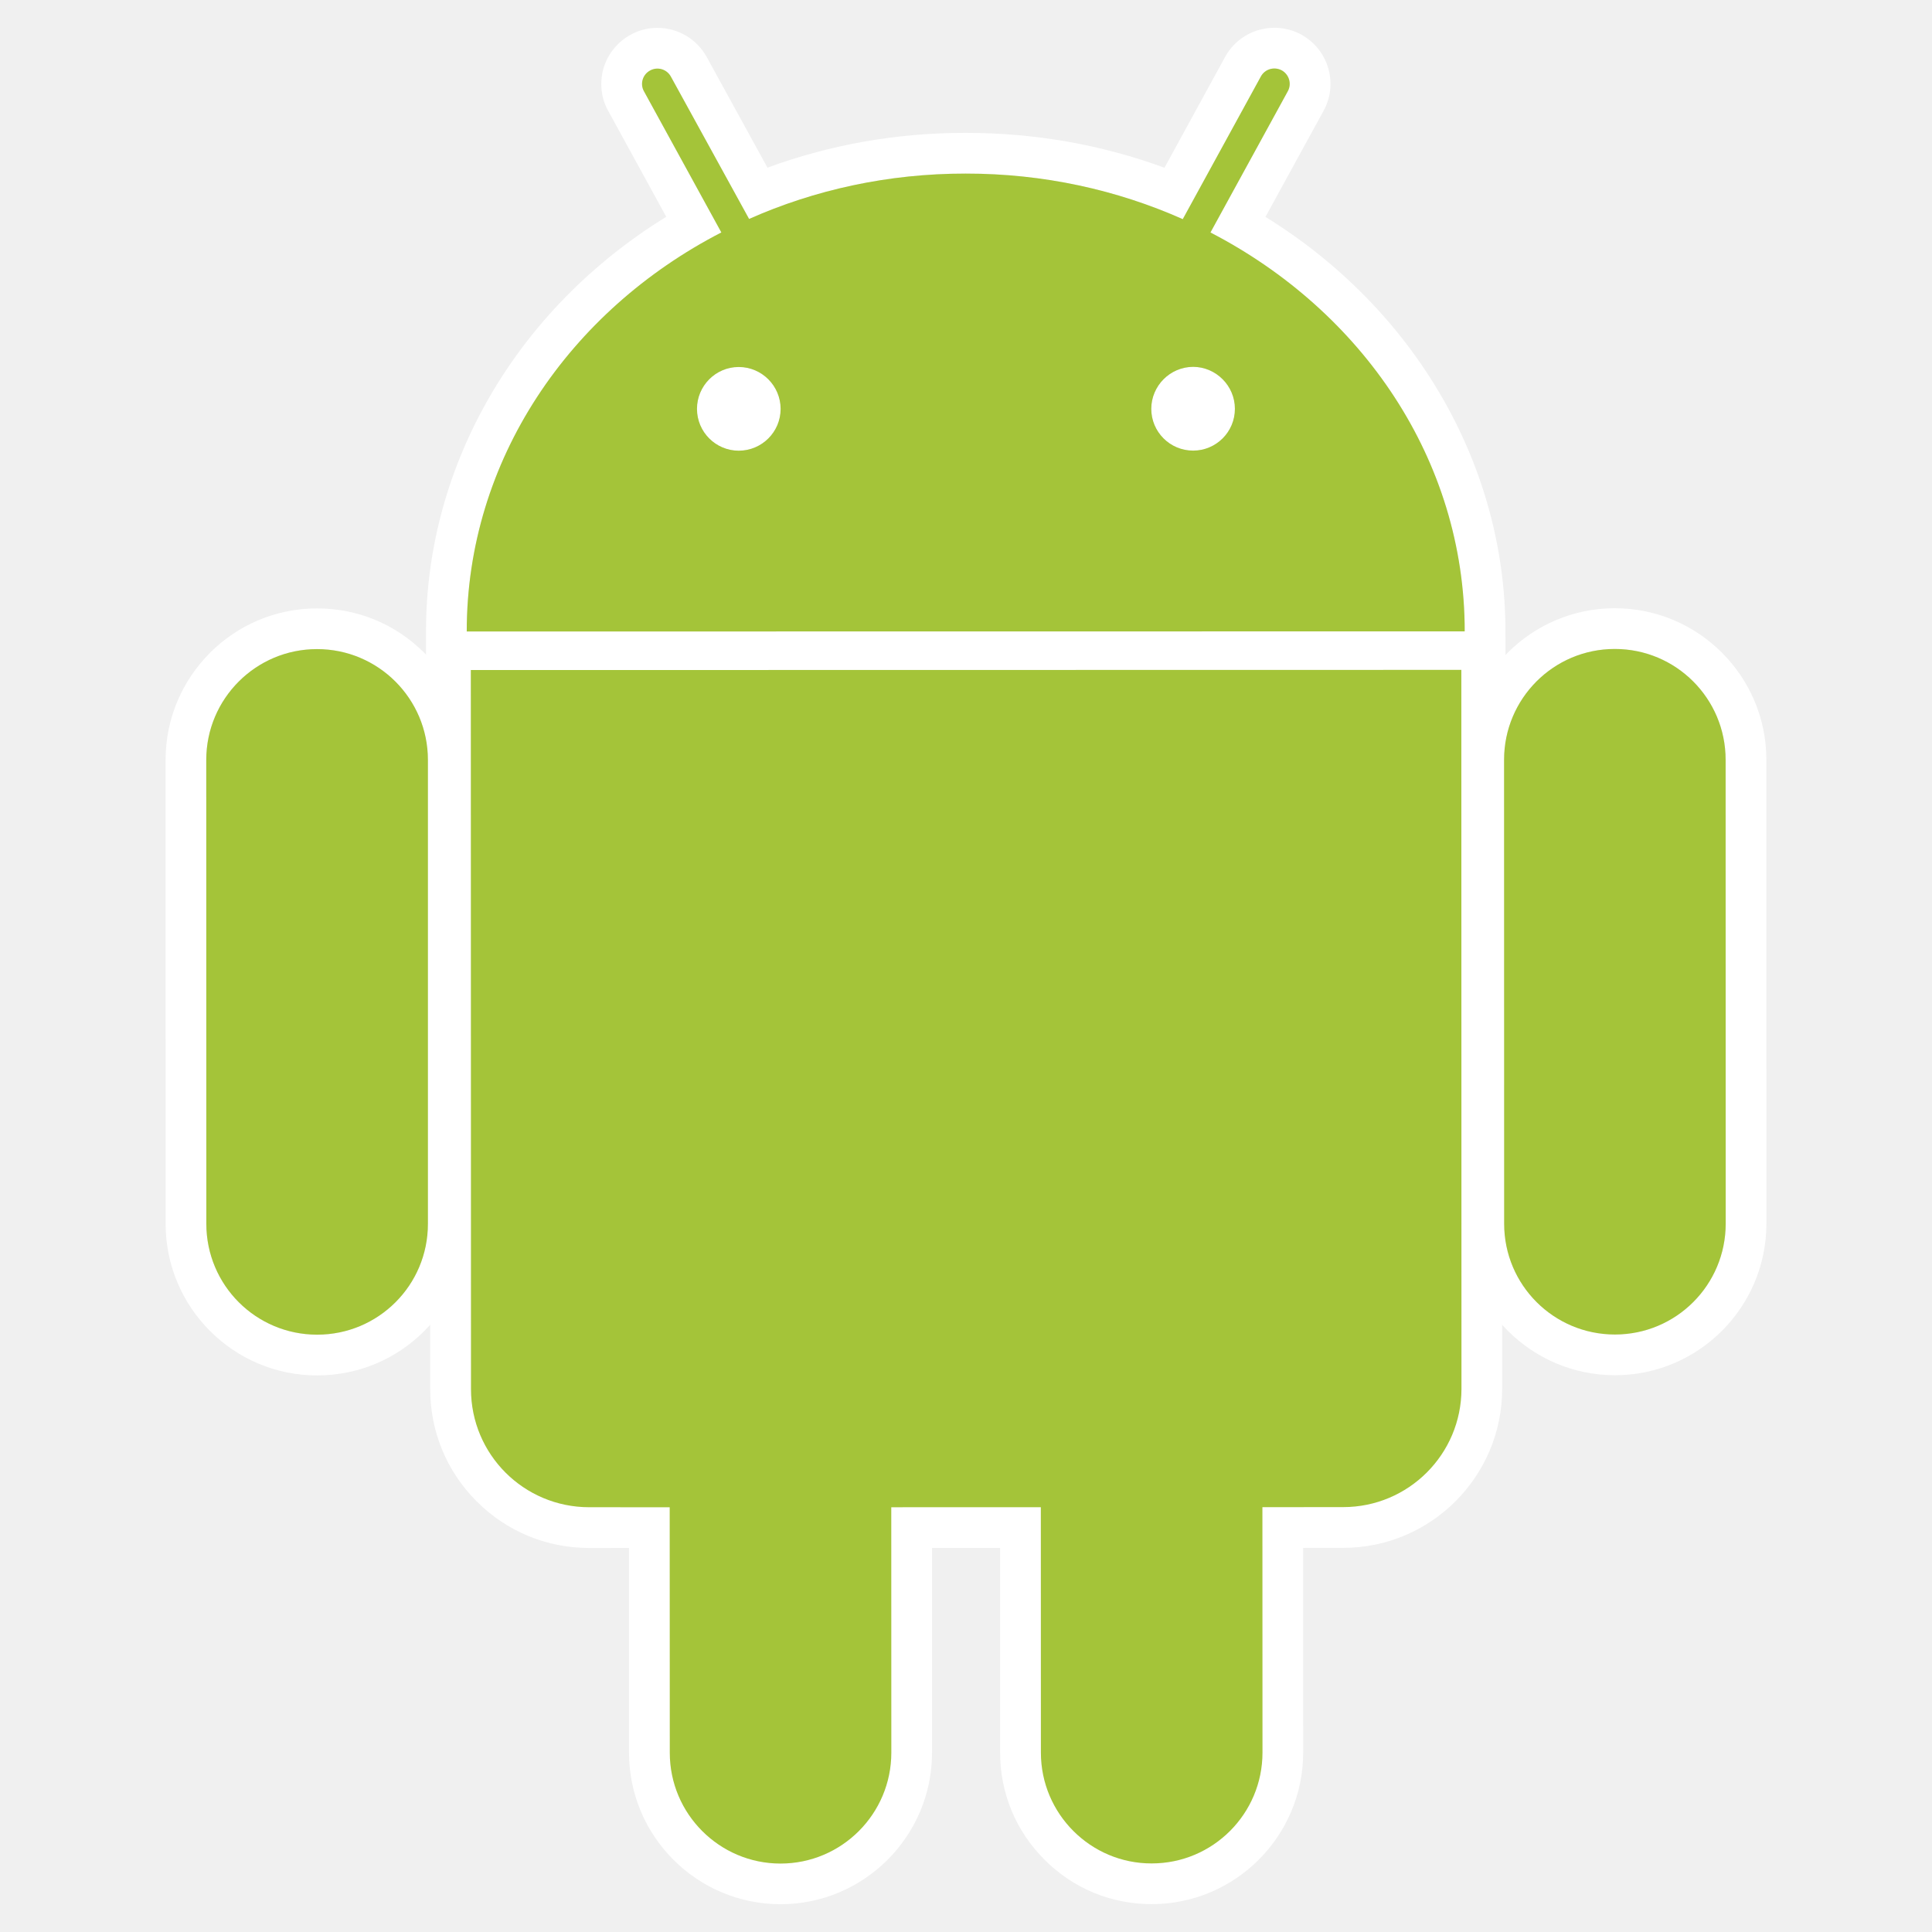
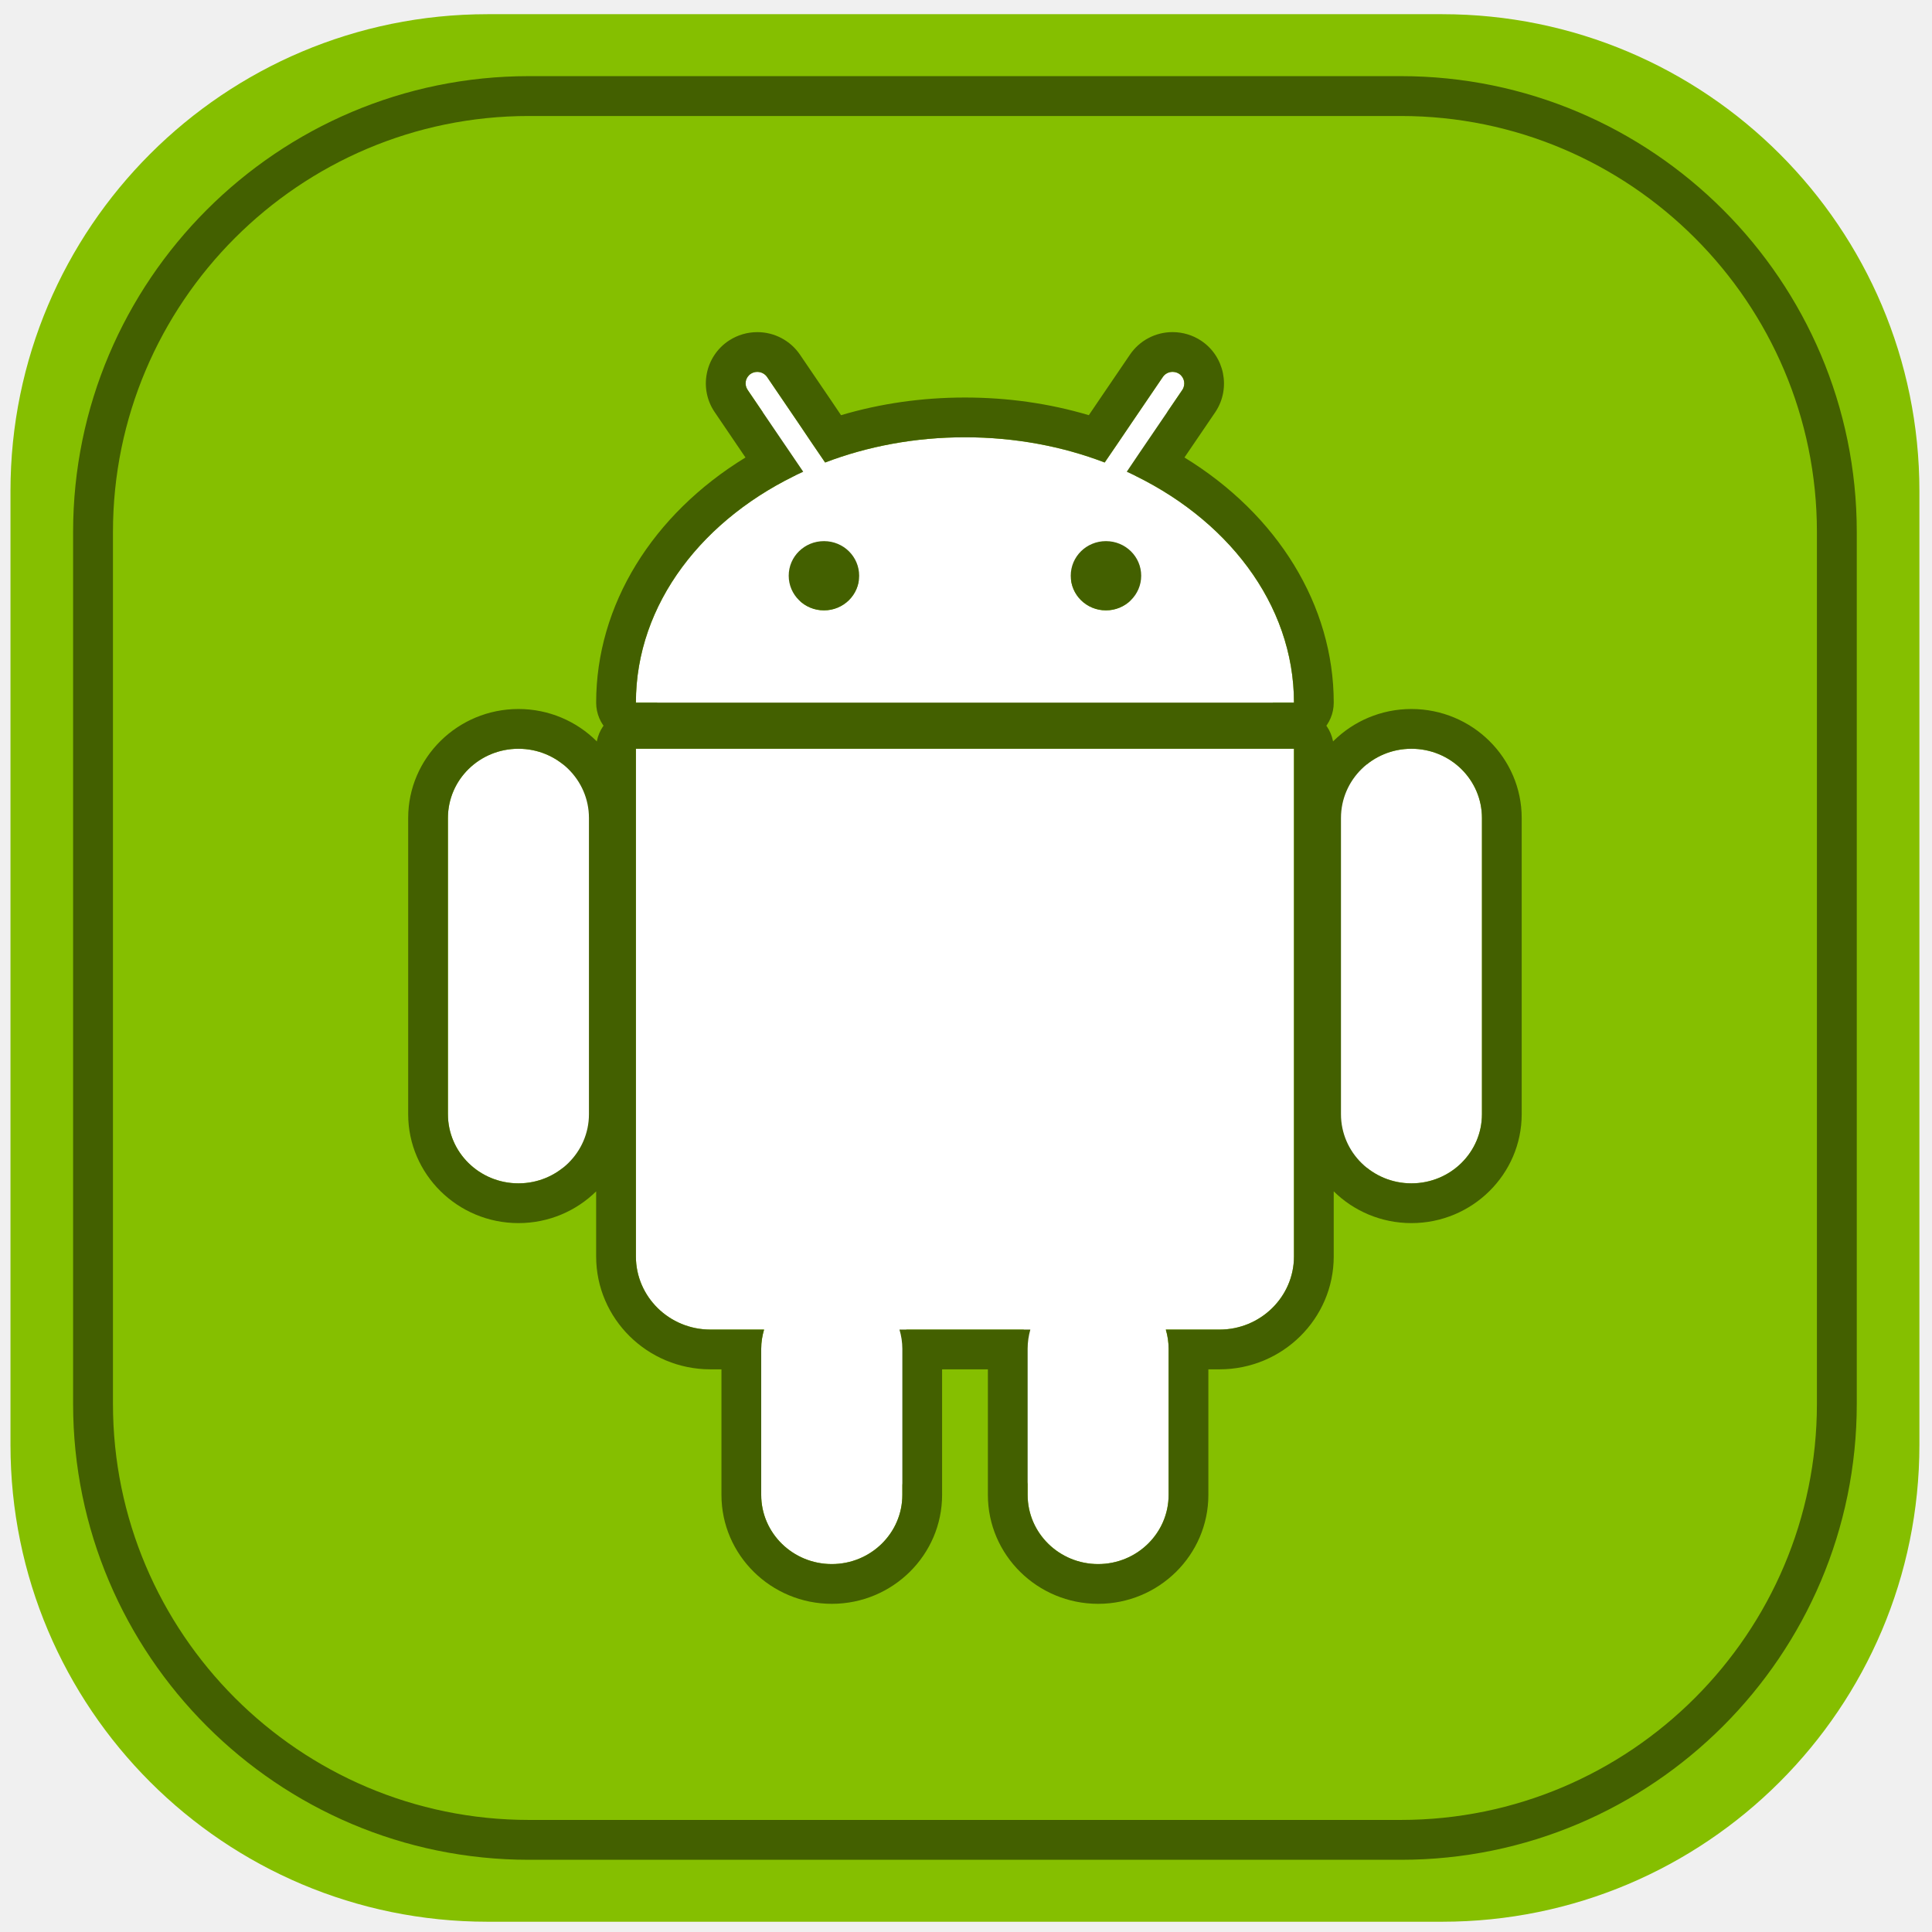
- <svg xmlns="http://www.w3.org/2000/svg" viewBox="0 0 128 128">
-   <path fill="#fff" d="M21.012 91.125c-5.538.003-10.038-4.503-10.039-10.04l-.002-30.739c-.002-5.532 4.497-10.037 10.028-10.038 2.689-.002 5.207 1.041 7.105 2.937s2.942 4.418 2.944 7.099l-.003 30.74c.007 2.679-1.034 5.199-2.931 7.094-1.892 1.9-4.417 2.946-7.102 2.947M21.004 43.005c-4.053-.002-7.338 3.291-7.339 7.341l.005 30.736c.001 4.064 3.292 7.344 7.341 7.348 4.057-.005 7.343-3.285 7.339-7.347v-30.741c-.002-4.049-3.291-7.339-7.346-7.337" />
-   <path fill="#fff" d="M99.742 44.527l-2.698-.001-66.119.009-2.699.001-.002-2.699c-.006-11.08 6.03-21.385 15.917-27.473l-3.844-7.017c-.47-.822-.588-1.863-.314-2.815.278-.952.935-1.771 1.814-2.239.509-.288 1.131-.448 1.759-.447 1.362 0 2.609.739 3.267 1.933l4.023 7.329c4.163-1.527 8.558-2.306 13.099-2.305 4.606-.002 9.023.777 13.204 2.311l4.017-7.341c.647-1.191 1.903-1.933 3.263-1.932.612-.001 1.223.148 1.761.438.903.495 1.533 1.286 1.81 2.245.276.953.165 1.959-.318 2.832l-3.842 7.013c9.871 6.101 15.9 16.398 15.899 27.459l.003 2.699zM80.196 15.403l5.123-9.355c.273-.489.095-1.115-.399-1.386-.501-.271-1.119-.086-1.384.405l-5.176 9.45c-4.354-1.934-9.229-3.021-14.382-3.016-5.142-.005-10.008 1.078-14.349 3.005l-5.181-9.429c-.267-.497-.891-.679-1.379-.405-.497.266-.68.891-.403 1.379l5.125 9.348c-10.07 5.194-16.874 15.084-16.868 26.439l66.118-.008c.003-11.351-6.789-21.221-16.845-26.427m-31.256 14.457c-1.521-.003-2.763-1.241-2.763-2.771 0-1.523 1.24-2.774 2.766-2.774 1.533-.001 2.773 1.251 2.775 2.774.001 1.528-1.242 2.77-2.778 2.771m30.107-.006c-1.528.002-2.775-1.235-2.772-2.771 0-1.521 1.242-2.772 2.773-2.778 1.521.005 2.768 1.258 2.767 2.779 0 1.531-1.241 2.771-2.768 2.77M51.711 126.159c-5.533-.001-10.036-4.501-10.037-10.038l-.002-13.567-2.638.003c-2.817.001-5.461-1.094-7.448-3.082-1.99-1.986-3.087-4.633-3.083-7.452l-.01-47.627v-2.701h2.699l65.623-.01 2.7-.002v2.699l.007 47.633c.001 5.809-4.725 10.536-10.532 10.535l-2.654.002.003 13.562c0 5.534-4.502 10.039-10.033 10.039-2.681.006-5.197-1.036-7.098-2.937-1.901-1.896-2.948-4.416-2.947-7.096v-13.568h-4.511v13.565c-.002 5.535-4.503 10.043-10.039 10.042" />
-   <path fill="#fff" d="M31.205 92.022c-.004 4.337 3.497 7.838 7.831 7.837h5.333l.006 16.264c-.001 4.05 3.289 7.341 7.335 7.342 4.056 0 7.342-3.295 7.338-7.348l.001-16.259 9.909-.003-.001 16.263c.004 4.051 3.298 7.346 7.343 7.338 4.056.003 7.344-3.292 7.343-7.344l-.005-16.259 5.353-.001c4.319.001 7.832-3.508 7.832-7.837l-.009-47.635-65.621.012.012 47.63zM106.996 91.112c-5.536.001-10.039-4.498-10.038-10.036l-.008-30.738c.002-5.537 4.498-10.041 10.031-10.041 5.54-.001 10.046 4.502 10.045 10.038l.003 30.736c.001 5.534-4.498 10.042-10.033 10.041M106.986 42.996c-4.053-.004-7.337 3.287-7.337 7.342l.003 30.737c.002 4.059 3.286 7.343 7.342 7.34 4.054-.001 7.335-3.281 7.338-7.343l-.008-30.736c-.001-4.056-3.283-7.342-7.338-7.34" />
-   <path fill="#A4C439" d="M21.004 43.005c-4.053-.002-7.338 3.291-7.339 7.341l.005 30.736c.001 4.064 3.288 7.344 7.342 7.343 4.056 0 7.342-3.28 7.338-7.342v-30.741c-.002-4.049-3.291-7.339-7.346-7.337m59.192-27.602l5.123-9.355c.273-.489.094-1.111-.401-1.388-.5-.265-1.117-.085-1.382.407l-5.175 9.453c-4.354-1.938-9.227-3.024-14.383-3.019-5.142-.005-10.013 1.078-14.349 3.005l-5.181-9.429c-.269-.497-.889-.677-1.378-.406-.498.269-.681.892-.404 1.38l5.125 9.349c-10.07 5.193-16.874 15.083-16.868 26.438l66.118-.008c.003-11.351-6.789-21.221-16.845-26.427m-31.256 14.457c-1.521-.003-2.763-1.241-2.763-2.771 0-1.523 1.238-2.775 2.766-2.774 1.533-.001 2.773 1.251 2.775 2.774.001 1.528-1.242 2.77-2.778 2.771m30.107-.006c-1.528.002-2.772-1.237-2.772-2.771.006-1.52 1.242-2.772 2.773-2.778 1.521.005 2.768 1.258 2.767 2.779.002 1.531-1.241 2.771-2.768 2.77m-47.854 14.538l.011 47.635c-.003 4.333 3.502 7.831 7.832 7.831l5.333.002.006 16.264c-.001 4.05 3.291 7.342 7.335 7.342 4.056 0 7.342-3.295 7.343-7.347l-.004-16.26 9.909-.003.004 16.263c0 4.047 3.293 7.346 7.338 7.338 4.056.003 7.344-3.292 7.343-7.344l-.005-16.259 5.352-.004c4.32.002 7.834-3.5 7.836-7.834l-.009-47.635-65.624.011zm83.134 5.943c-.001-4.055-3.286-7.341-7.341-7.339-4.053-.004-7.337 3.287-7.337 7.342l.006 30.738c-.001 4.058 3.283 7.338 7.339 7.339 4.054-.001 7.337-3.281 7.338-7.343l-.005-30.737z" />
+ <svg xmlns="http://www.w3.org/2000/svg" t="1794848044860" class="icon" viewBox="0 0 1024 1024" version="1.1" p-id="28668" width="200" height="200">
+   <path d="M1017.325 765.756c0 139.629-113.257 252.804-252.981 252.804H258.451c-139.684 0-252.898-113.175-252.898-252.804V260.286c0-139.629 113.214-252.764 252.898-252.764h505.892c139.725 0 252.981 113.135 252.981 252.764v505.47z" fill="#85BF00" p-id="28669" />
+   <path d="M591.876 266.404l6.558-9.72 6.486-9.526 14.588-21.444a5.766 5.766 0 0 0-1.622-7.982c-2.702-1.736-6.33-1.042-8.104 1.62l-15.632 22.988-6.558 9.68-6.68 9.796c-21.036-8.062-44.616-12.534-69.434-12.534-24.818 0-48.362 4.472-69.474 12.534l-6.676-9.796-6.522-9.68-15.63-22.988c-1.776-2.622-5.404-3.356-8.106-1.62a5.696 5.696 0 0 0-1.584 7.982l14.552 21.444 6.484 9.526 6.6 9.72c-49.596 22.638-83.144 65.566-83.144 114.74h326.992c-0.002-49.174-33.578-92.102-83.094-114.74z m-150.448 68.882c-9.69 0-17.524-7.714-17.524-17.202 0-9.526 7.834-17.202 17.524-17.202 9.686 0 17.484 7.674 17.484 17.202 0 9.488-7.798 17.202-17.484 17.202z m140.104 0c-9.69 0-17.484-7.714-17.484-17.202 0-9.526 7.794-17.202 17.484-17.202 9.686 0 17.524 7.674 17.524 17.202-0.002 9.488-7.84 17.202-17.524 17.202zM674.968 656.33V404.054H347.978v252.276c0 20.018 16.578 36.33 37.024 36.33h26.668c-0.886 3.01-1.428 6.21-1.428 9.528v72.624c0 18.976 15.71 34.364 35.084 34.364 19.334 0 35.044-15.386 35.044-34.364V702.188c0-3.316-0.54-6.518-1.428-9.528h65.034a35.046 35.046 0 0 0-1.348 9.528v72.624c0 18.976 15.708 34.364 35.042 34.364 19.3 0 35.008-15.386 35.008-34.364V702.188c0-3.316-0.5-6.518-1.388-9.528H638c20.374 0 36.968-16.312 36.968-36.33zM254.576 438.458v147.178c0 18.974 15.668 34.366 35.044 34.366 19.318 0 35.024-15.39 35.024-34.366v-147.178c0-19.014-15.708-34.402-35.024-34.402-19.376-0.002-35.044 15.386-35.044 34.402zM698.322 438.458v147.178c0 18.974 15.668 34.366 35.006 34.366 19.376 0 35.042-15.39 35.042-34.366v-147.178c0-19.014-15.668-34.402-35.042-34.402-19.338-0.002-35.006 15.386-35.006 34.402z" fill="#FFFFFF" p-id="28670" />
+   <path d="M597.201 250.031l6.995-10.368 6.918-10.161 15.561-22.874a6.15 6.15 0 0 0-1.73-8.514c-2.882-1.852-6.752-1.111-8.644 1.728l-16.674 24.521-6.995 10.325-7.125 10.449c-22.438-8.599-47.59-13.37-74.063-13.37-26.473 0-51.586 4.77-74.106 13.37l-7.121-10.449-6.957-10.325-16.672-24.521c-1.894-2.797-5.764-3.58-8.646-1.728a6.076 6.076 0 0 0-1.69 8.514l15.522 22.874 6.916 10.161 7.04 10.368c-52.902 24.147-88.687 69.937-88.687 122.389h348.791c-0.002-52.452-35.817-98.242-88.634-122.389z m-160.478 73.474c-10.336 0-18.692-8.228-18.692-18.349 0-10.161 8.356-18.349 18.692-18.349 10.332 0 18.65 8.186 18.65 18.349 0 10.121-8.318 18.349-18.65 18.349z m149.444 0c-10.336 0-18.65-8.228-18.65-18.349 0-10.161 8.314-18.349 18.65-18.349 10.332 0 18.692 8.186 18.692 18.349-0.002 10.121-8.363 18.349-18.692 18.349zM685.833 665.952V396.858H337.043v269.094c0 21.353 17.683 38.752 39.492 38.752h28.446c-0.945 3.211-1.523 6.624-1.523 10.163v77.466c0 20.241 16.757 36.655 37.423 36.655 20.623 0 37.38-16.412 37.38-36.655V714.867c0-3.537-0.576-6.953-1.523-10.163h69.37a37.382 37.382 0 0 0-1.438 10.163v77.466c0 20.241 16.755 36.655 37.378 36.655 20.587 0 37.342-16.412 37.342-36.655V714.867c0-3.537-0.533-6.953-1.481-10.163H646.4c21.732 0 39.433-17.399 39.433-38.752zM237.414 433.555v156.99c0 20.239 16.713 36.657 37.38 36.657 20.606 0 37.359-16.416 37.359-36.657v-156.99c0-20.282-16.755-36.695-37.359-36.695-20.668-0.002-37.38 16.412-37.38 36.695zM710.743 433.555v156.99c0 20.239 16.713 36.657 37.34 36.657 20.668 0 37.378-16.416 37.378-36.657v-156.99c0-20.282-16.713-36.695-37.378-36.695-20.627-0.002-37.34 16.412-37.34 36.695z" fill="#FFFFFF" p-id="28671" />
+   <path d="M621.489 197.097c1.188 0 2.389 0.331 3.456 1.015a6.15 6.15 0 0 1 1.73 8.514l-15.561 22.874-6.918 10.161-6.995 10.368c52.819 24.147 88.634 69.937 88.634 122.389H337.041c0-52.452 35.785-98.242 88.687-122.389l-7.04-10.368-6.916-10.161-15.522-22.874a6.074 6.074 0 0 1 1.69-8.514 6.336 6.336 0 0 1 3.43-1.005c2.031 0 4.019 0.964 5.216 2.733l16.672 24.521 6.957 10.325 7.121 10.449c22.522-8.599 47.635-13.37 74.106-13.37 26.473 0 51.625 4.77 74.063 13.37l7.125-10.449 6.995-10.325 16.674-24.521a6.21 6.21 0 0 1 5.19-2.743m-35.322 126.409c10.332 0 18.692-8.228 18.692-18.349 0-10.161-8.361-18.349-18.692-18.349-10.336 0-18.65 8.186-18.65 18.349-0.002 10.121 8.314 18.349 18.65 18.349m-149.444 0c10.332 0 18.65-8.228 18.65-18.349 0-10.161-8.316-18.349-18.65-18.349-10.336 0-18.692 8.186-18.692 18.349 0 10.121 8.356 18.349 18.692 18.349m184.766-147.479a27.234 27.234 0 0 0-22.645 12.017l-16.64 24.469-5.107 7.535c-20.915-6.21-42.929-9.35-65.653-9.35-22.69 0-44.71 3.142-65.679 9.359l-5.03-7.467-16.723-24.593a27.302 27.302 0 0 0-22.639-11.955c-5.267 0-10.391 1.504-14.82 4.348l-0.294 0.192a27.036 27.036 0 0 0-11.639 17.438 26.953 26.953 0 0 0 4.218 20.474l15.503 22.844 0.777 1.141c-49.363 30.225-79.142 78.304-79.142 129.948 0 11.637 9.434 21.071 21.071 21.071h348.791c11.637 0 21.071-9.434 21.071-21.071 0-51.627-29.775-99.712-79.125-129.954l0.753-1.105 15.567-22.882 0.218-0.326c8.151-12.478 4.7-29.338-7.697-37.585a27.413 27.413 0 0 0-15.132-4.546z m64.343 220.832v269.094c0 21.353-17.702 38.752-39.435 38.752h-28.491c0.947 3.211 1.481 6.624 1.481 10.163v77.466c0 20.241-16.755 36.655-37.342 36.655-20.623 0-37.378-16.412-37.378-36.655V714.867c0-3.537 0.531-6.953 1.438-10.163H476.736a35.904 35.904 0 0 1 1.523 10.163v77.466c0 20.241-16.755 36.655-37.38 36.655-20.668 0-37.423-16.412-37.423-36.655V714.867c0-3.537 0.578-6.953 1.523-10.163H376.533c-21.809 0-39.492-17.399-39.492-38.752V396.858H685.833m0-21.071H337.043c-11.637 0-21.071 9.434-21.071 21.071v269.094c0 32.988 27.168 59.823 60.563 59.823h5.852v66.558c0 31.829 26.24 57.726 58.494 57.726 32.23 0 58.451-25.897 58.451-57.726v-66.558h24.267v66.558c0 31.829 26.219 57.726 58.447 57.726 32.209 0 58.413-25.897 58.413-57.726v-66.558h5.939c33.363 0 60.506-26.835 60.506-59.823V396.858c0-11.637-9.434-21.071-21.071-21.071z m-411.038 21.071c20.606 0 37.359 16.414 37.359 36.695v156.99c0 20.239-16.755 36.657-37.359 36.657-20.668 0-37.38-16.416-37.38-36.657v-156.99c0-20.282 16.713-36.695 37.38-36.695m0-21.071c-32.23 0-58.451 25.914-58.451 57.766v156.99c0 31.831 26.221 57.728 58.451 57.728 32.22 0 58.43-25.897 58.43-57.728v-156.99c0-31.853-26.21-57.766-58.43-57.766z m473.289 21.071c20.668 0 37.378 16.414 37.378 36.695v156.99c0 20.239-16.713 36.657-37.378 36.657-20.627 0-37.34-16.416-37.34-36.657v-156.99c0-20.282 16.713-36.695 37.34-36.695m0-21.071c-32.209 0-58.411 25.914-58.411 57.766v156.99c0 31.831 26.202 57.728 58.411 57.728 32.228 0 58.449-25.897 58.449-57.728v-156.99c0.002-31.853-26.221-57.766-58.449-57.766z" fill="#436000" p-id="28672" />
+   <path d="M742.483 985.73H280.352c-133.222 0-241.606-108.412-241.606-241.67V281.982c0-133.235 108.384-241.628 241.606-241.628h462.131c133.246 0 241.647 108.395 241.647 241.628v462.078c0.002 133.257-108.401 241.67-241.647 241.67zM280.352 61.478c-121.574 0-220.482 98.916-220.482 220.501v462.078c0 121.609 98.908 220.546 220.482 220.546h462.131c121.596 0 220.523-98.938 220.523-220.546V281.982c0-121.585-98.927-220.501-220.523-220.501H280.352z" fill="#436000" p-id="28673" />
</svg>
